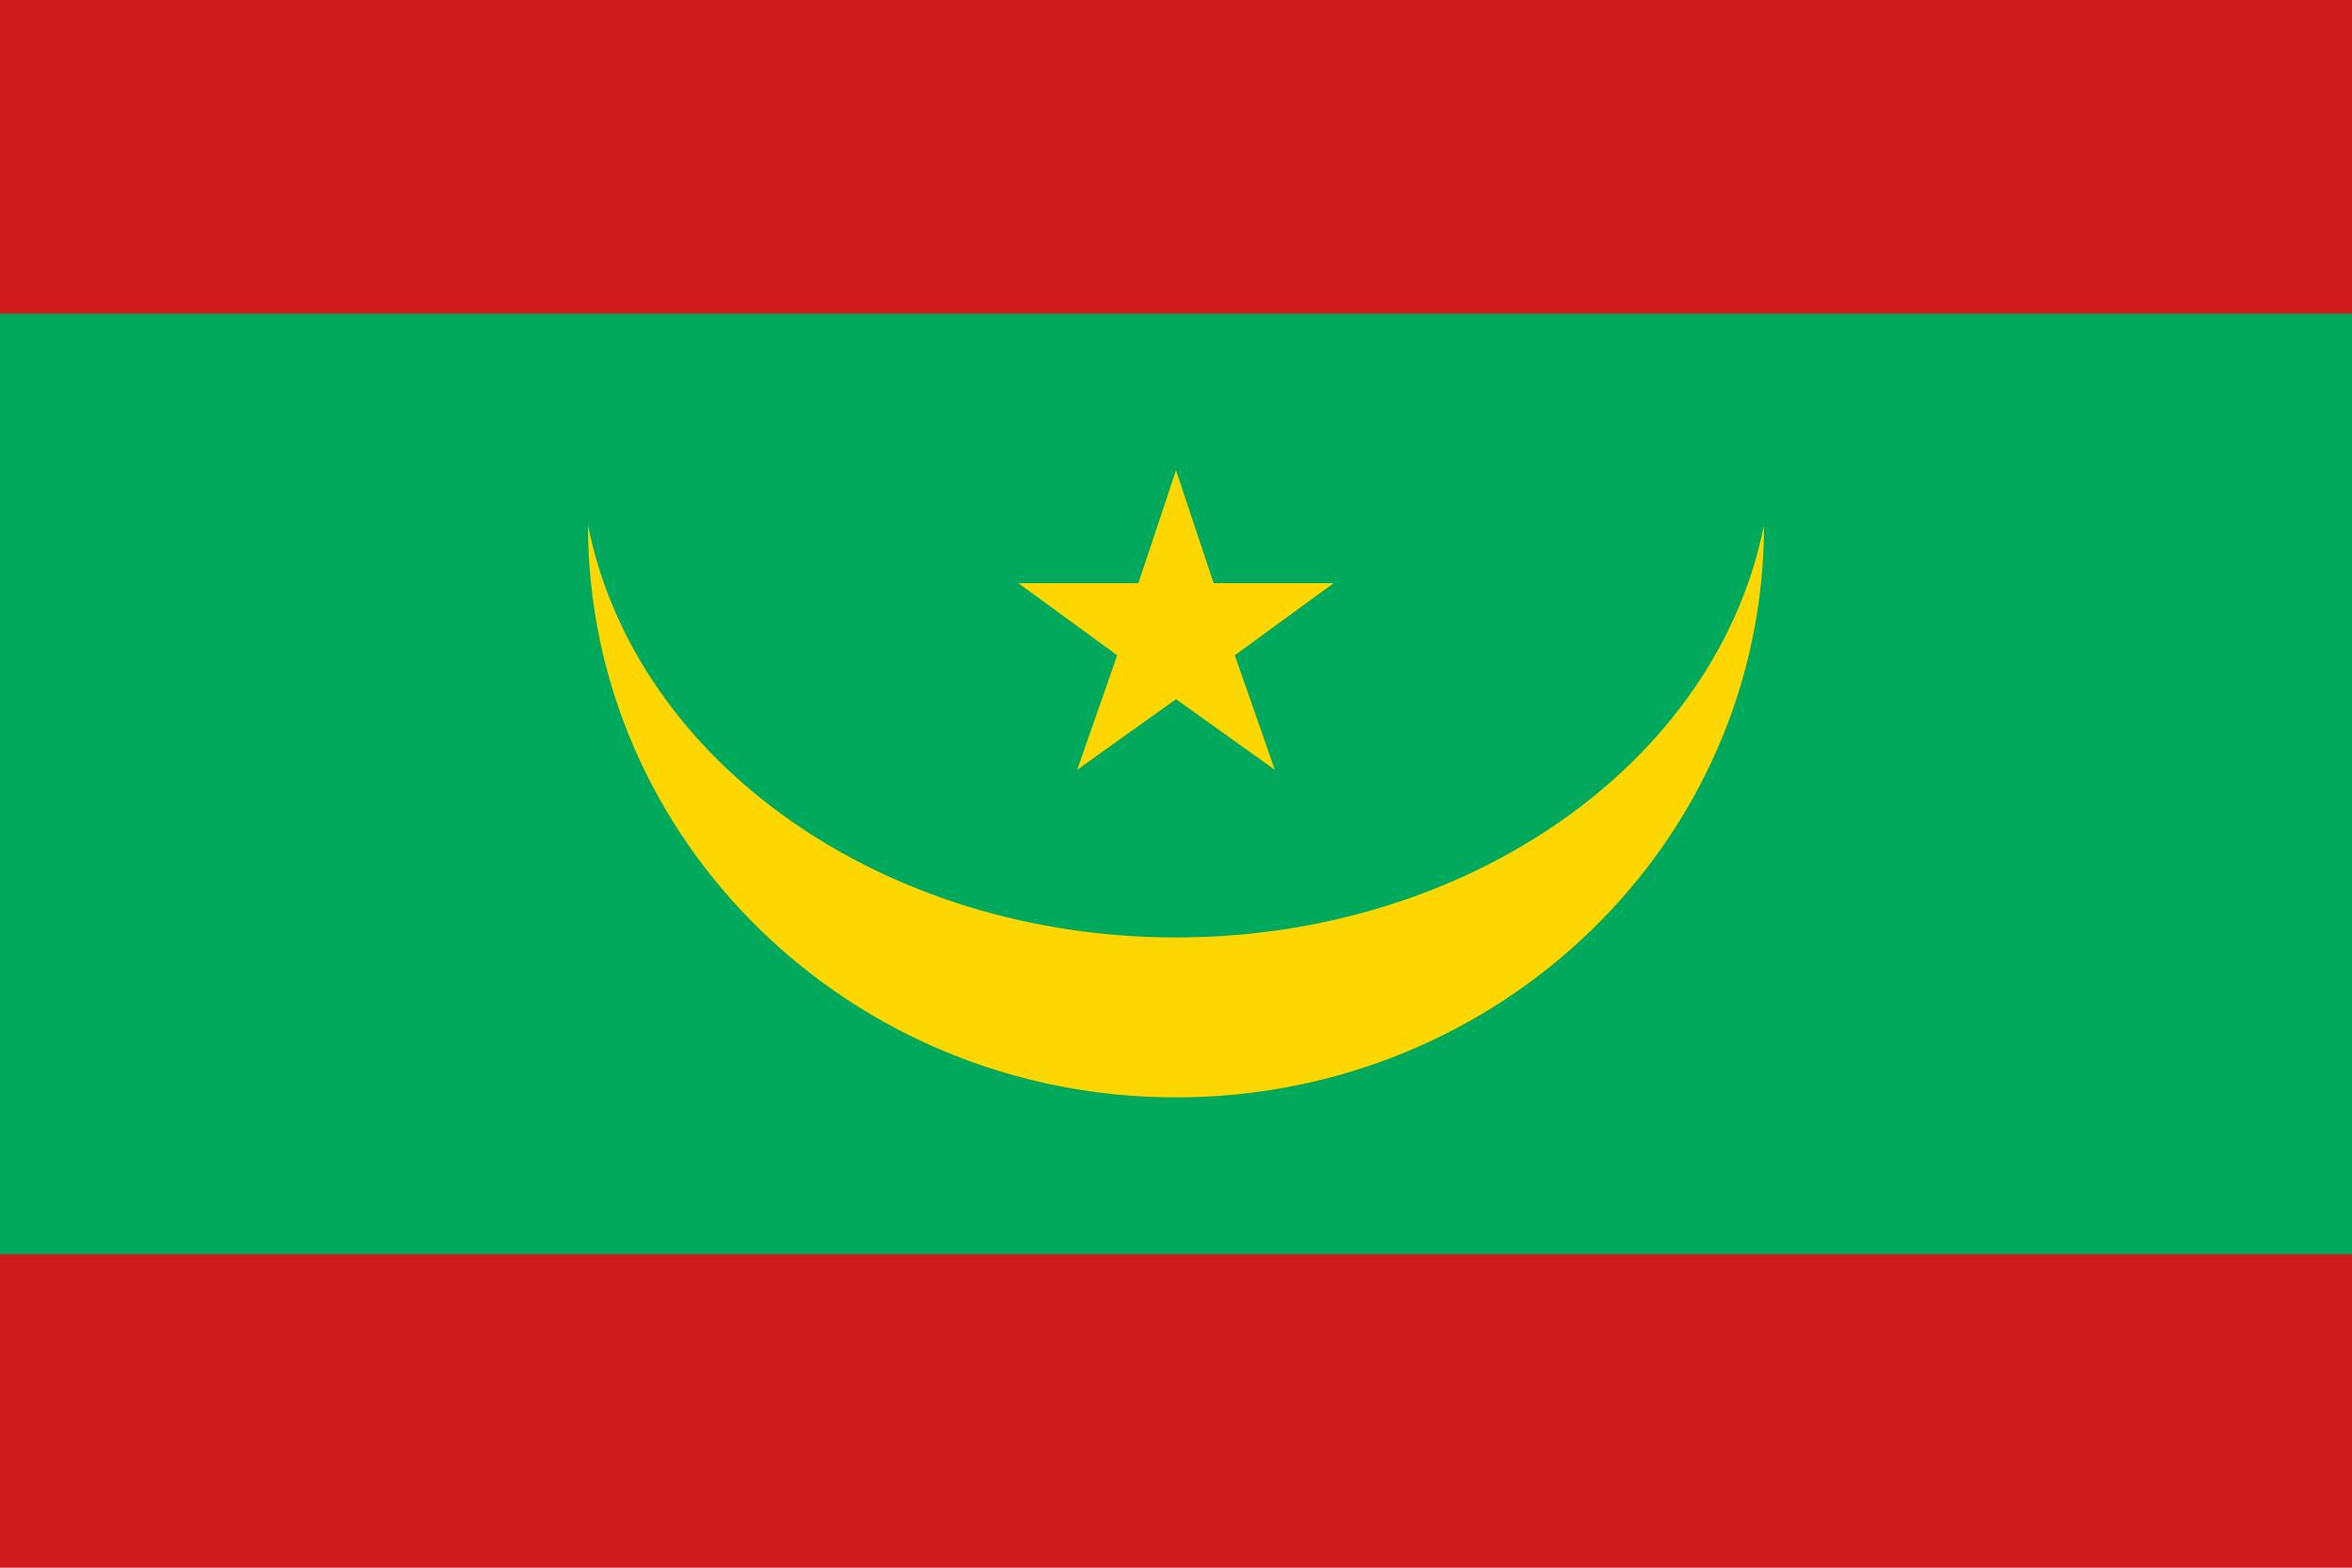
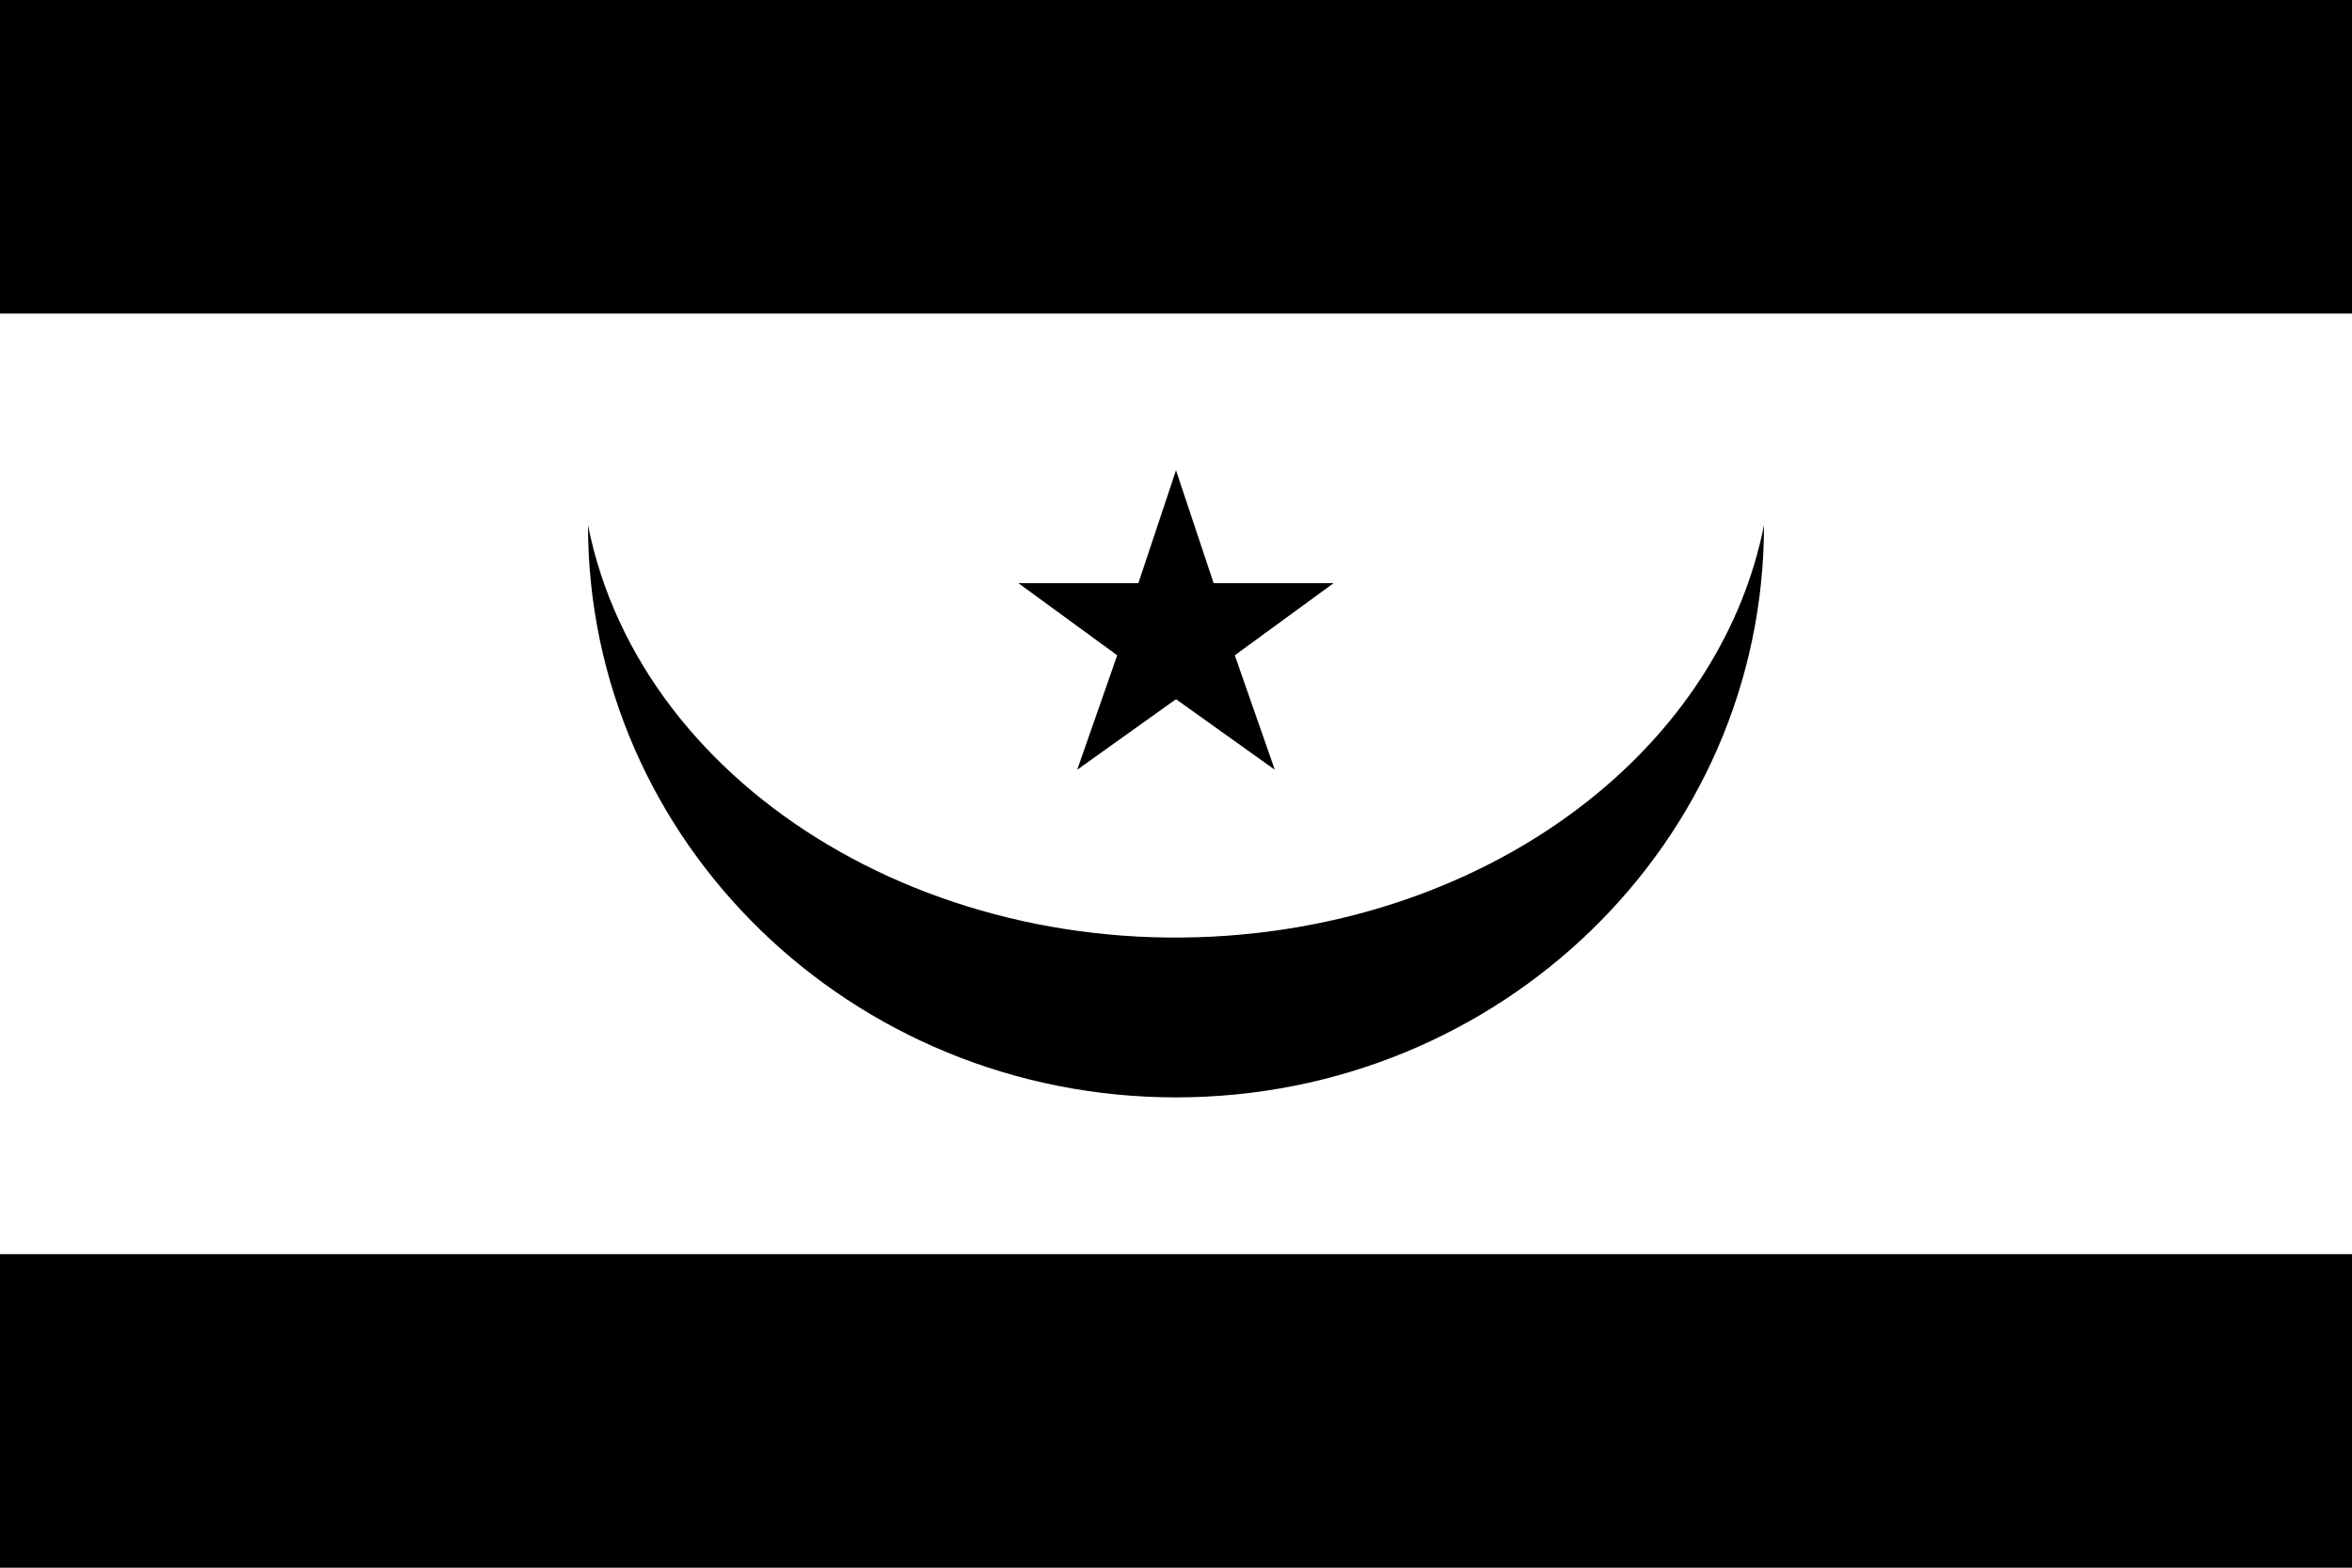
- <svg xmlns="http://www.w3.org/2000/svg" viewBox="0 0 3000 2000">
-   <path fill="#d01c1f" d="M0 0h3000v2000H0z" />
-   <path fill="#00a95c" d="M0 400h3000v1200H0z" />
-   <path fill="gold" d="M1299 744h153l48-144 48 144h153l-126 92 51 146-126-90-126 90 51-146zm-549-74a760.093 628 0 001500 0 750 730 0 01-1500 0z" />
+ <svg xmlns="http://www.w3.org/2000/svg" id="Calque_1" version="1.1" viewBox="0 0 3000 2000">
+   <defs>
+     <style>
+       .st0 {
+         fill: #fff;
+       }
+     </style>
+   </defs>
+   <path d="M0,0h3000v2000H0V0Z" />
+   <path class="st0" d="M0,400h3000v1200H0V400Z" />
+   <path d="M1299,744h153l48-144,48,144h153l-126,92,51,146-126-90-126,90,51-146-126-92ZM750,670c68.2,342.2,459.2,574,873.5,517.7,321.6-43.7,573.6-252,626.5-517.7,0,403.2-335.8,730-750,730s-750-326.8-750-730Z" />
</svg>
